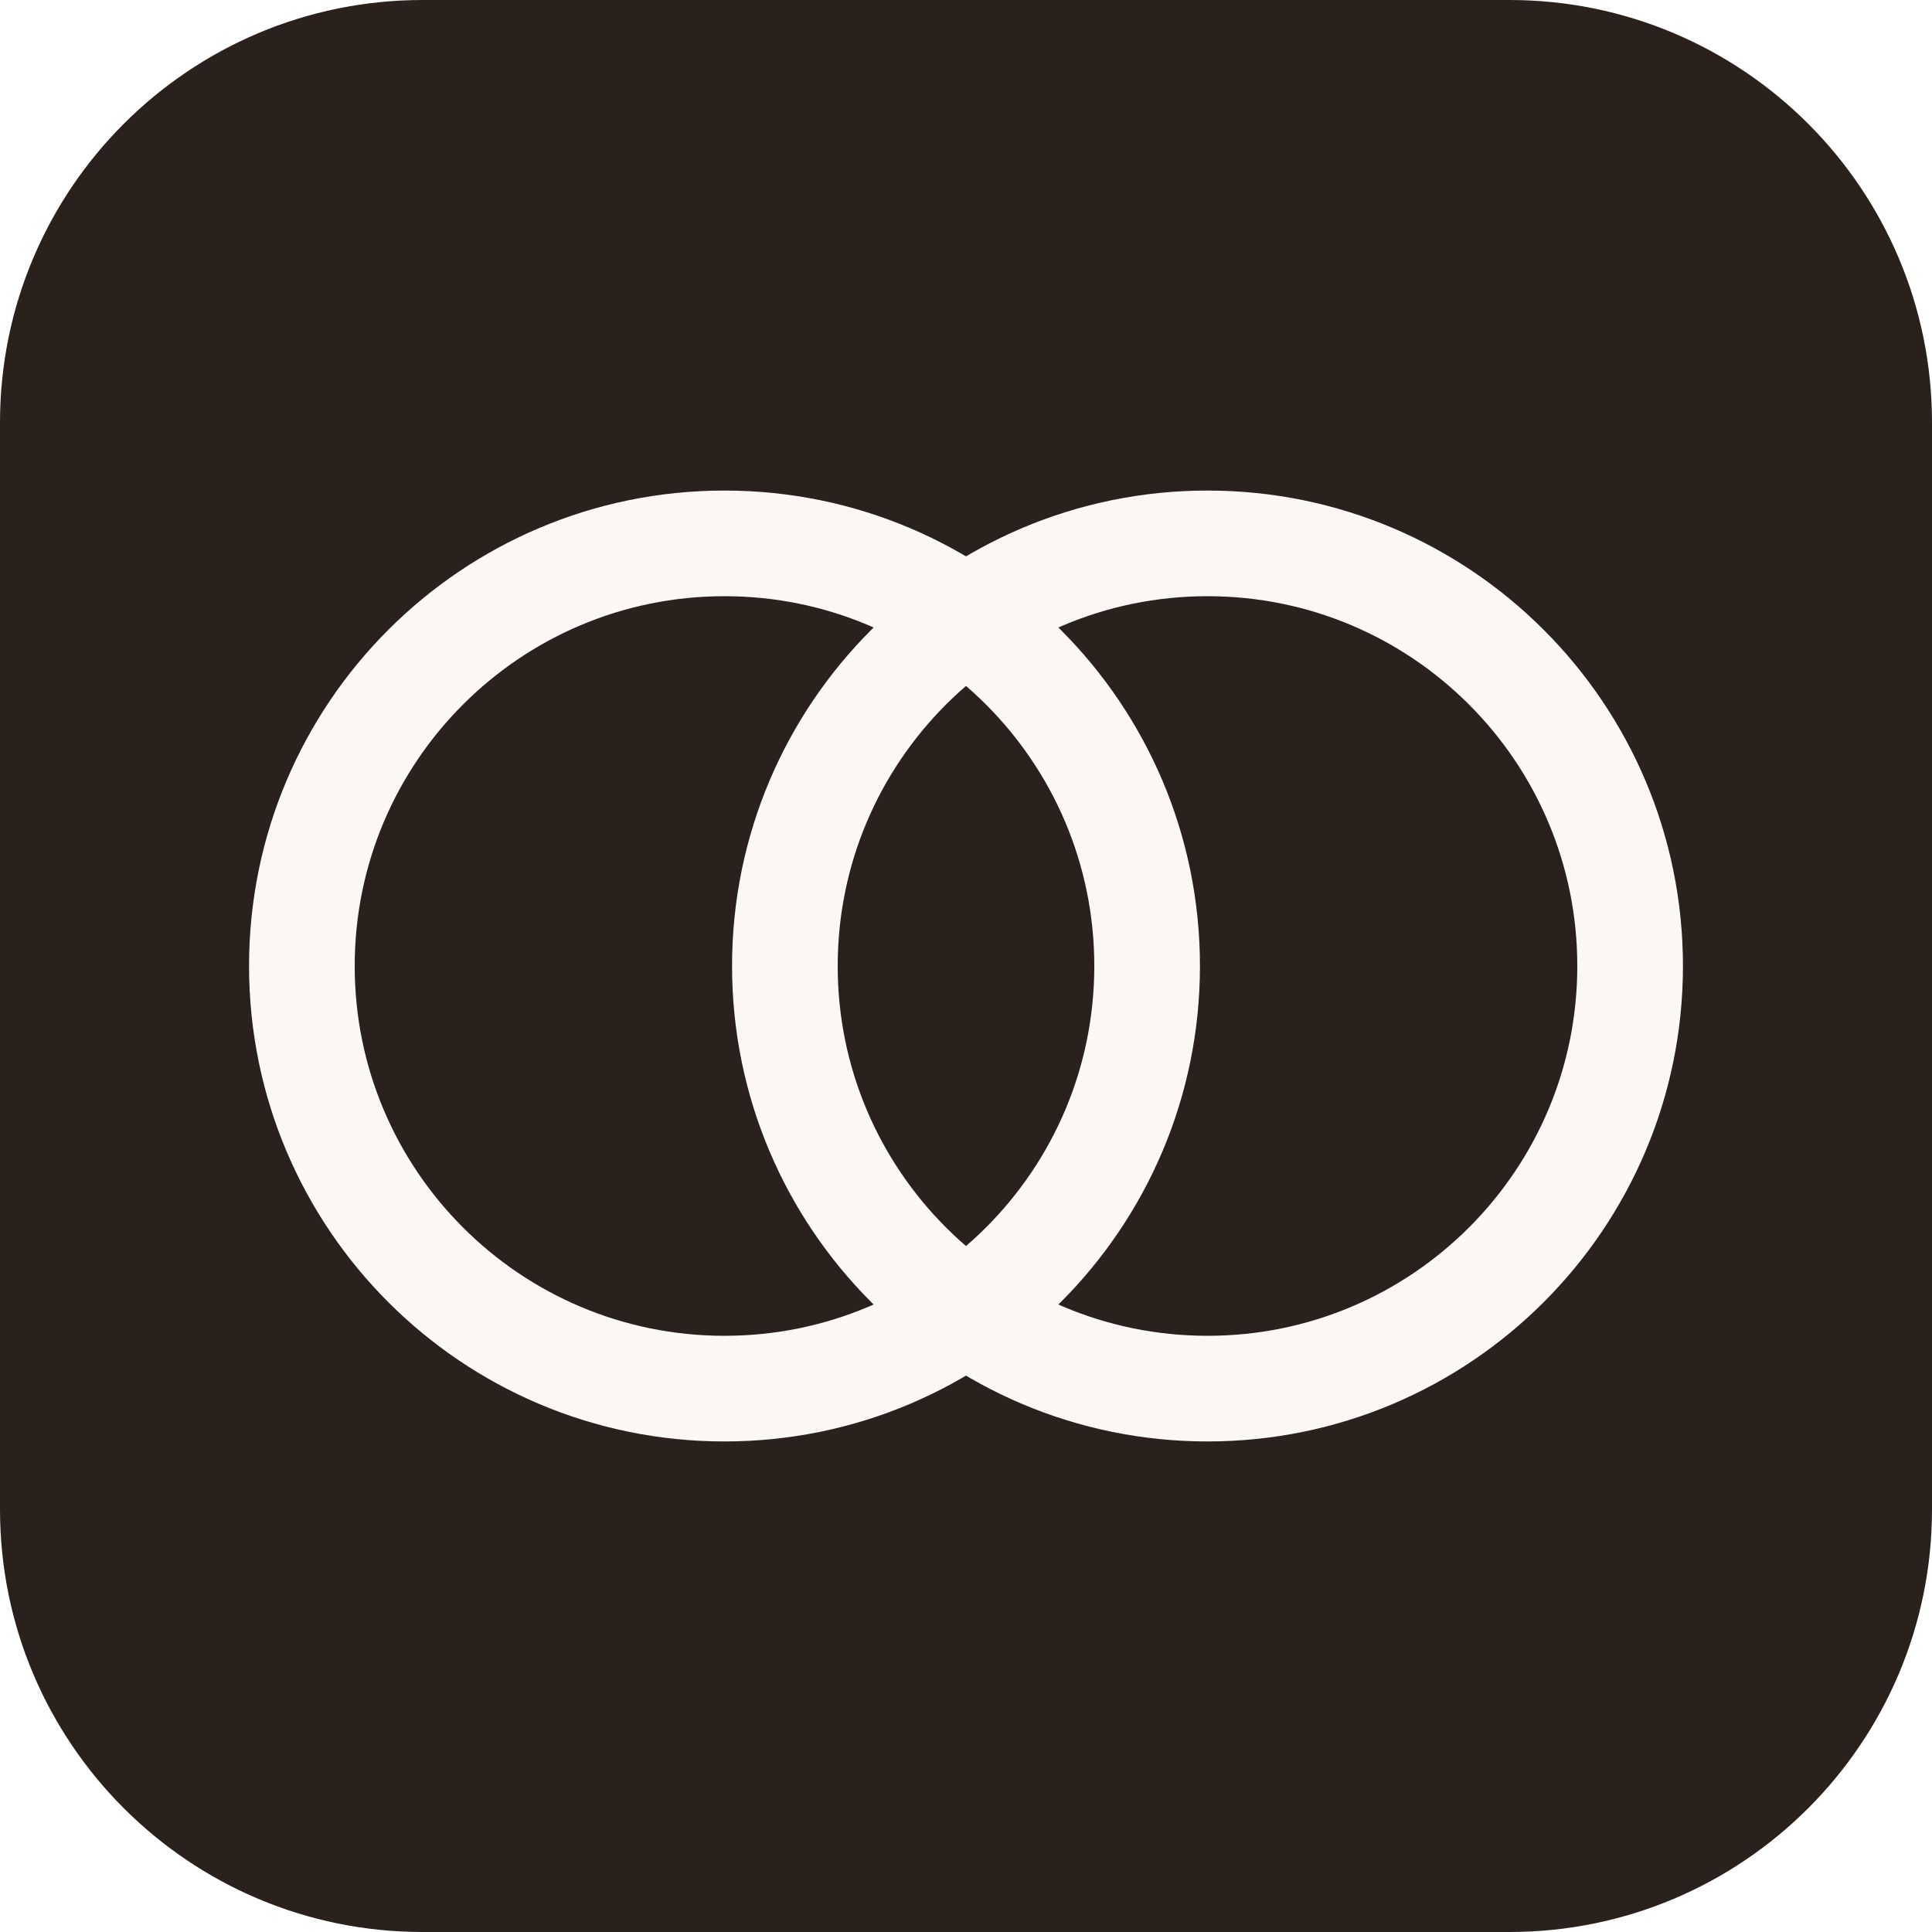
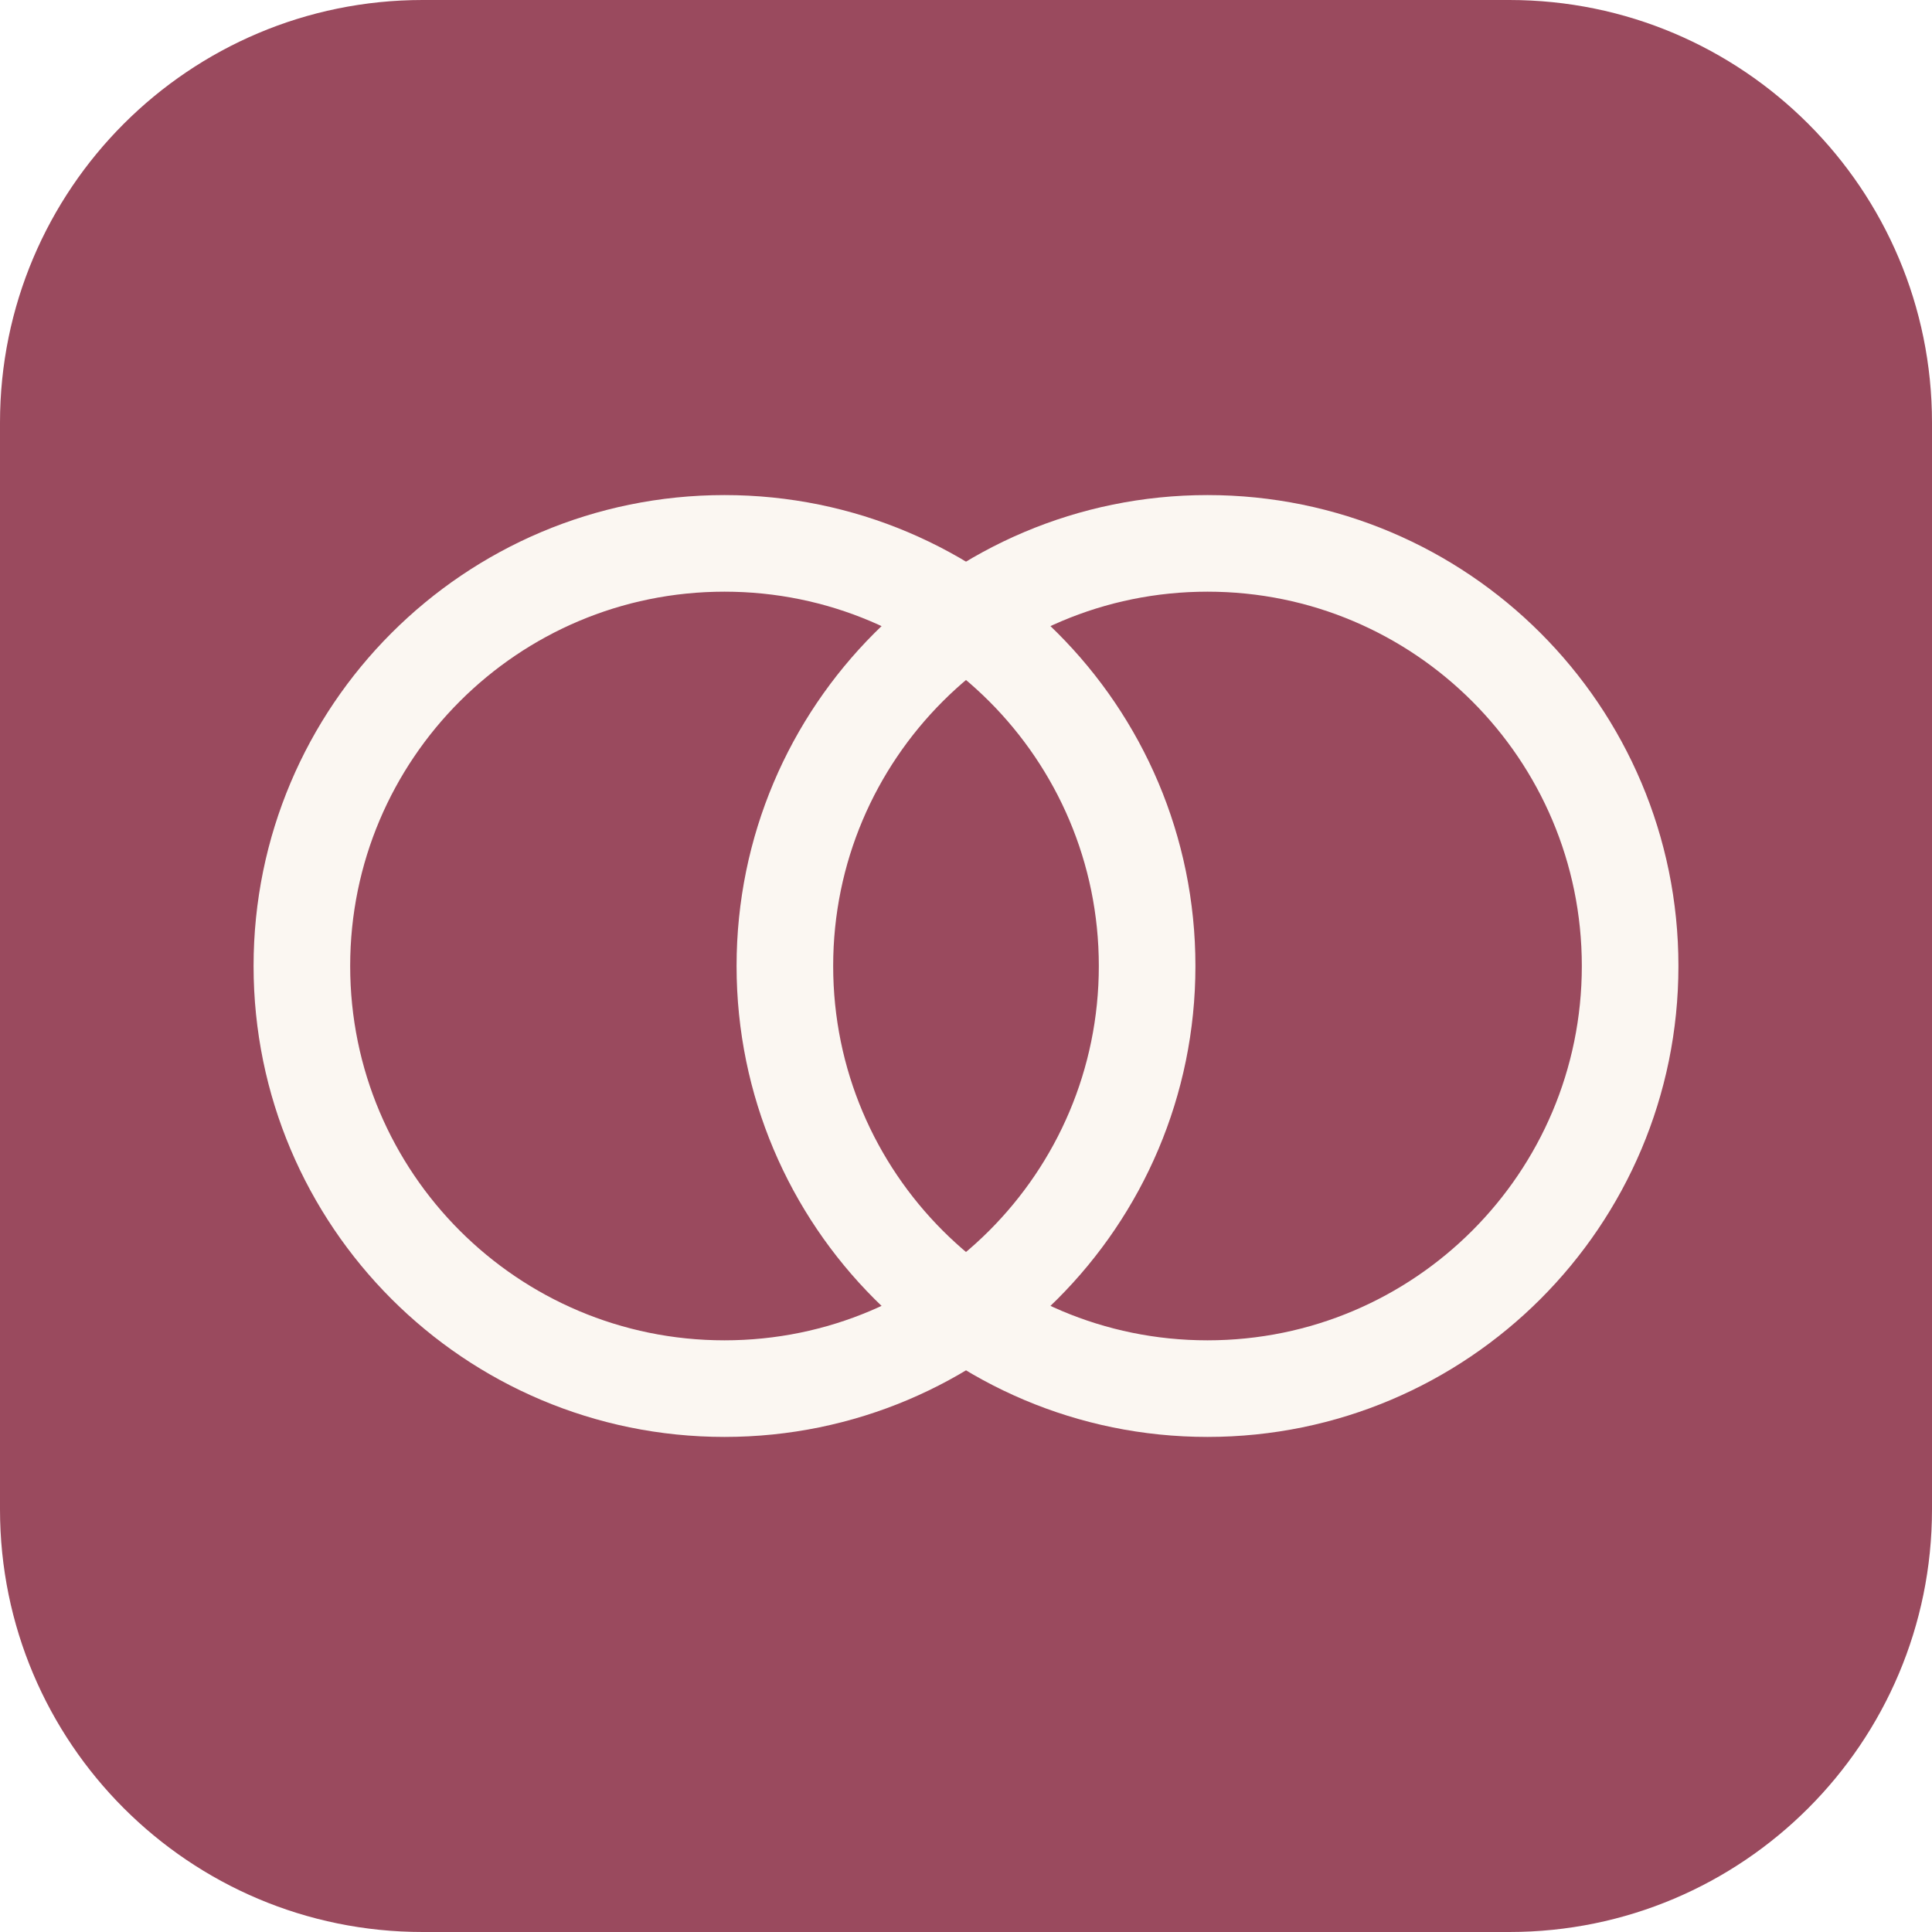
<svg xmlns="http://www.w3.org/2000/svg" viewBox="0 0 64 64">
-   <rect width="64" height="64" rx="14" fill="#2A201C" />
-   <g fill="none" stroke="#FBF7F2" stroke-width="3.5">
+   <rect width="64" height="64" rx="14" fill="#9A4A5E" />
+   <g fill="none" stroke="#FBF7F2" stroke-width="3.2">
    <circle cx="24" cy="32" r="14" />
    <circle cx="40" cy="32" r="14" />
  </g>
</svg>
